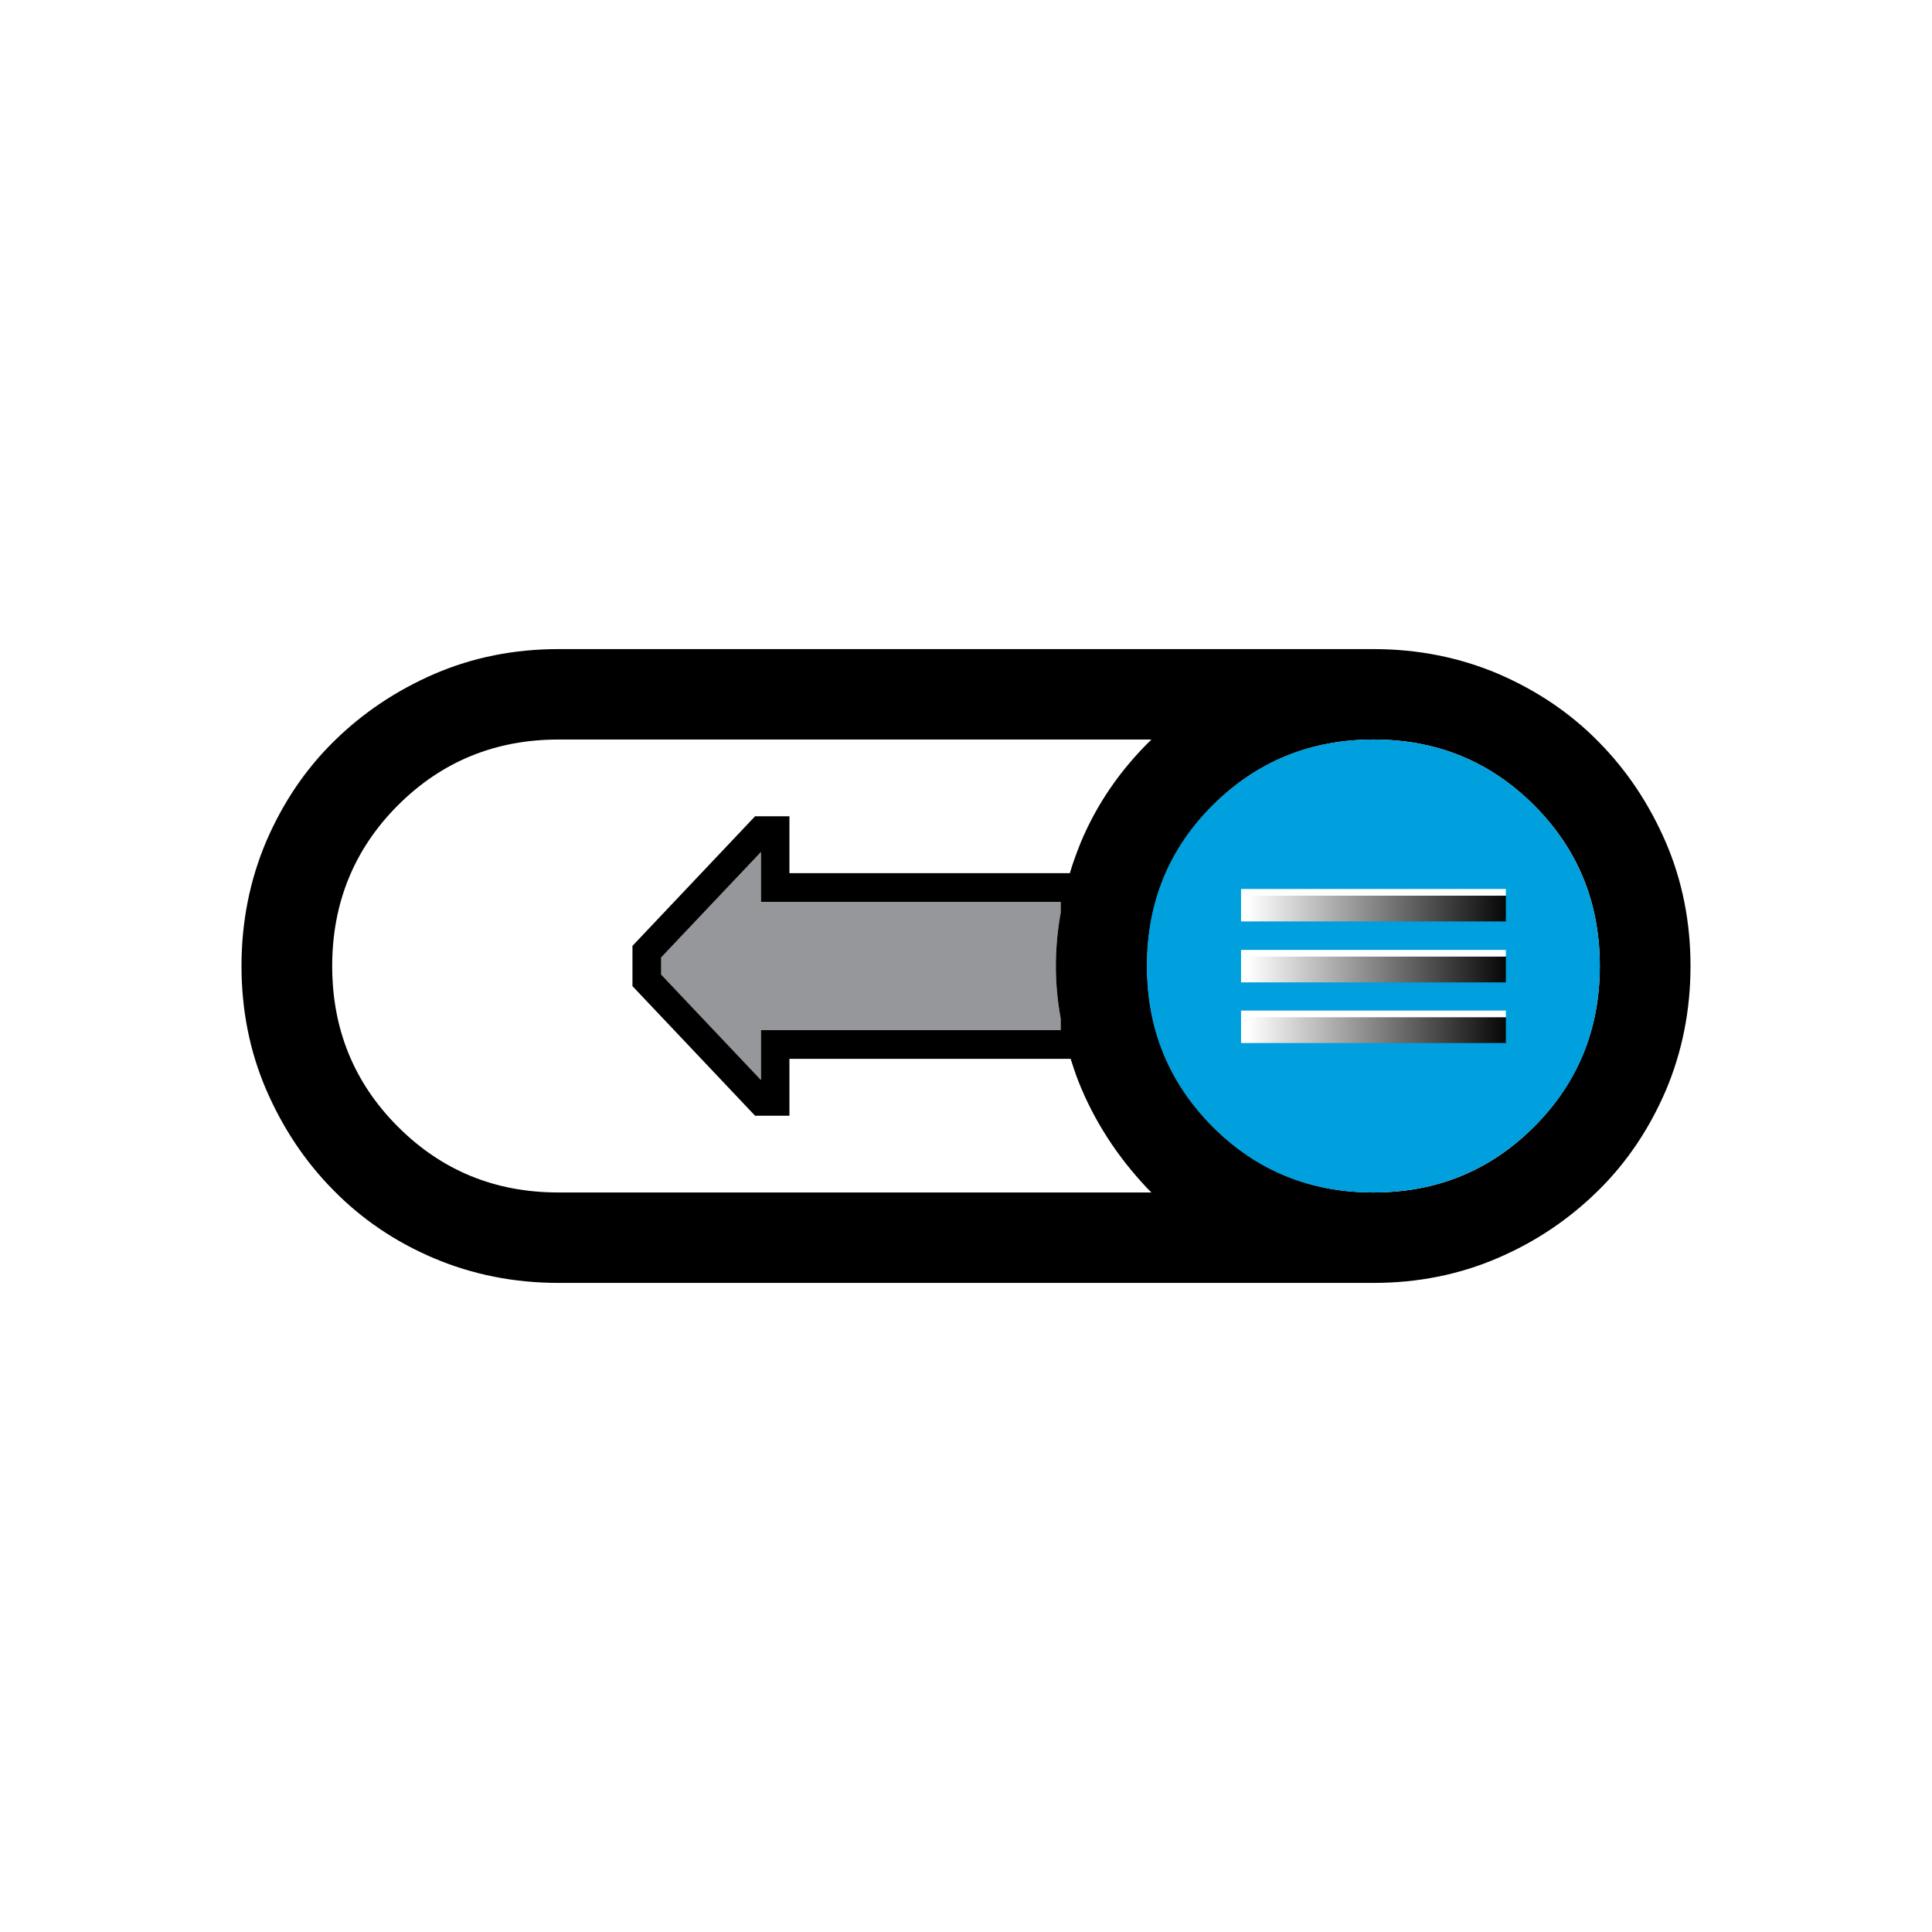
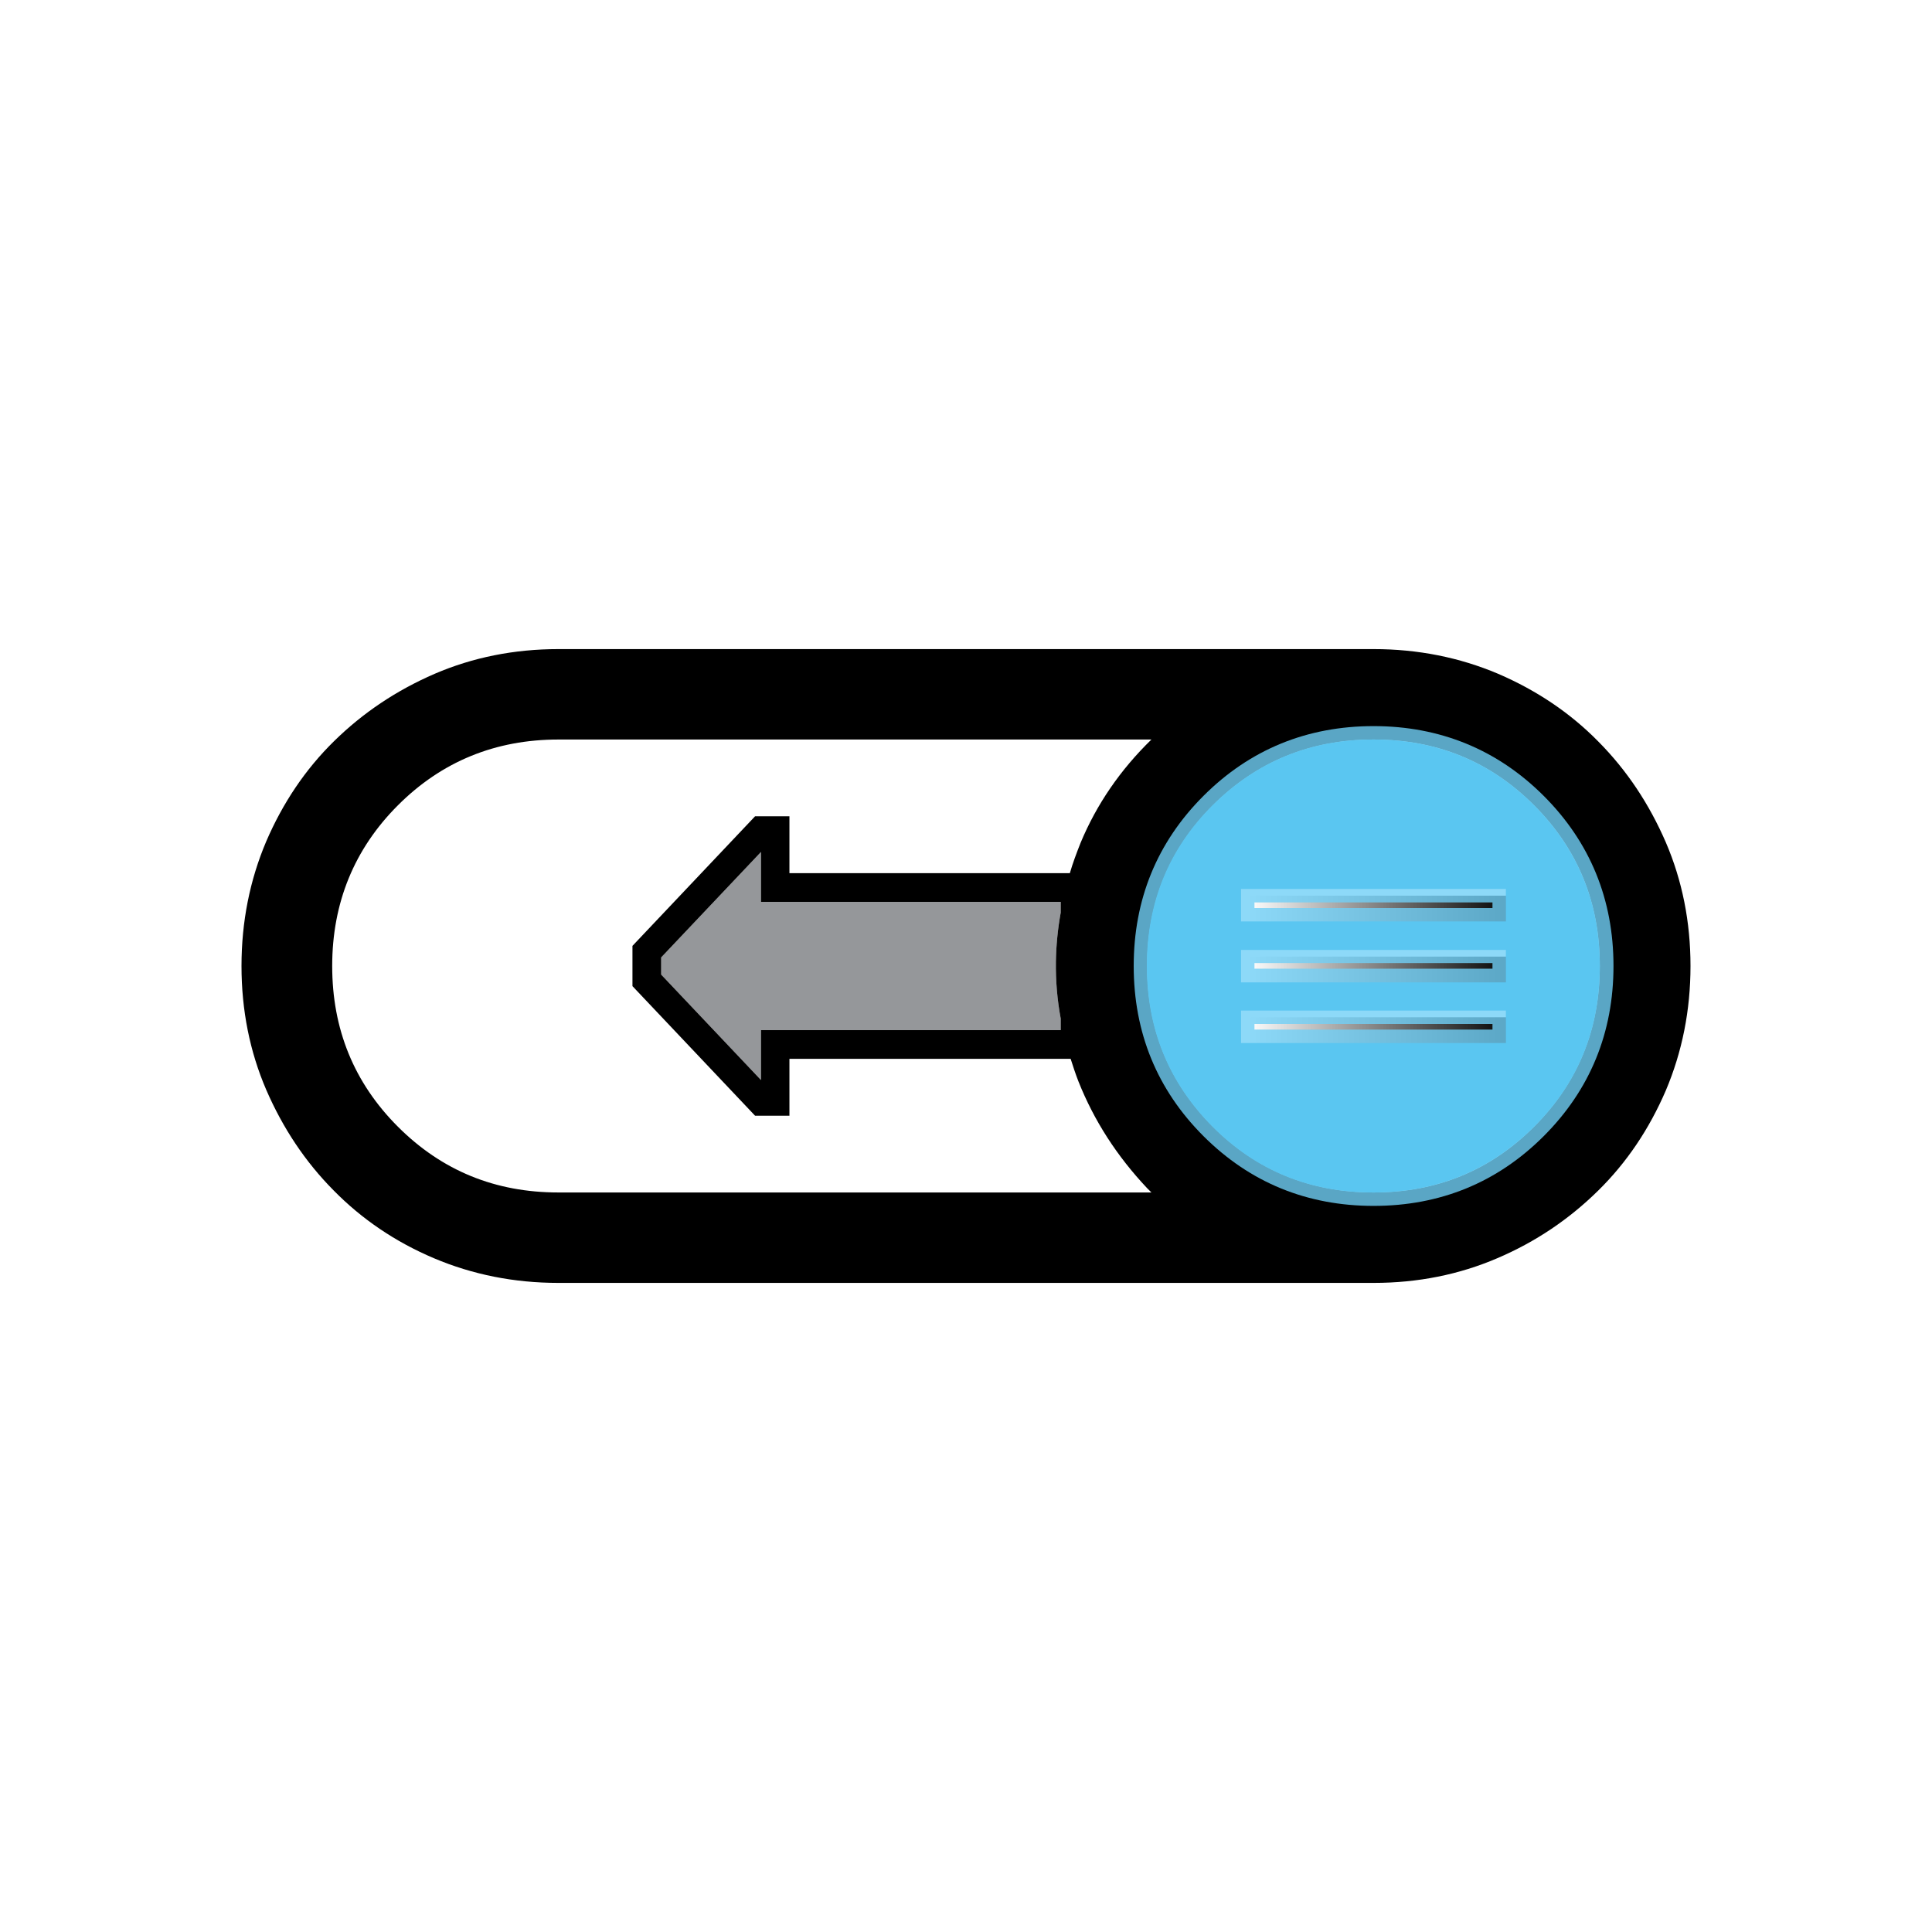
<svg xmlns="http://www.w3.org/2000/svg" xmlns:xlink="http://www.w3.org/1999/xlink" id="projectnav-on" viewBox="0 0 72 72">
  <defs>
    <style>
      .cls-1 {
        fill: url(#linear-gradient-3);
      }

      .cls-2 {
        fill: url(#linear-gradient-2);
      }

      .cls-3 {
        fill: #009fde;
      }

      .cls-4 {
        fill: url(#linear-gradient);
      }

      .cls-5 {
+         fill: #71d0f6;
        opacity: .8;
      }

      .cls-6 {
        fill: #95979a;
      }
    </style>
    <linearGradient id="linear-gradient" x1="56.37" y1="33.99" x2="46.5" y2="33.99" gradientUnits="userSpaceOnUse">
      <stop offset="0" stop-color="#000" />
      <stop offset="1" stop-color="#fff" />
    </linearGradient>
    <linearGradient id="linear-gradient-2" y1="36.25" y2="36.25" xlink:href="#linear-gradient" />
    <linearGradient id="linear-gradient-3" y1="38.52" y2="38.52" xlink:href="#linear-gradient" />
  </defs>
  <path class="cls-6" d="M39.53,33.61v.4c-.11.61-.17,1.22-.18,1.83-.01.71.05,1.42.18,2.12v.43h-11.17v1.86l-3.72-3.93v-.64l3.72-3.93v1.86h11.17Z" />
  <path d="M28.14,30.42h1.28v2.12h10.45c.11-.38.25-.75.4-1.13.6-1.44,1.48-2.72,2.64-3.85h-22.1c-2.35,0-4.35.82-5.98,2.45s-2.45,3.64-2.45,5.99.81,4.35,2.45,5.99,3.63,2.45,5.98,2.45h22.1l-.16-.16c-1.13-1.2-1.98-2.52-2.56-3.98-.11-.28-.2-.56-.29-.84h-10.48v2.12h-1.28l-4.57-4.83v-1.5l4.57-4.83ZM28.36,40.25v-1.86h11.17v-.43c-.13-.7-.19-1.41-.18-2.12.01-.61.07-1.22.18-1.83v-.4h-11.17v-1.86l-3.72,3.93v.64l3.72,3.93ZM62.08,31.39c.61,1.42.92,2.96.92,4.61s-.31,3.2-.92,4.64c-.62,1.44-1.46,2.69-2.53,3.74-1.08,1.06-2.32,1.9-3.75,2.51-1.42.61-2.96.92-4.61.92h-30.38c-1.65,0-3.2-.31-4.64-.92s-2.69-1.46-3.74-2.53c-1.06-1.07-1.89-2.32-2.51-3.75-.61-1.42-.92-2.96-.92-4.61s.31-3.2.92-4.64c.62-1.44,1.46-2.69,2.53-3.74,1.08-1.06,2.32-1.89,3.75-2.51,1.42-.61,2.96-.92,4.61-.92h30.38c1.65,0,3.2.31,4.64.92,1.44.62,2.69,1.46,3.74,2.53,1.06,1.07,1.89,2.32,2.51,3.75ZM59.62,36c0-2.35-.81-4.35-2.45-5.99s-3.63-2.45-5.98-2.45-4.35.82-5.99,2.45c-1.63,1.64-2.45,3.64-2.45,5.99s.82,4.35,2.45,5.99c1.64,1.63,3.63,2.45,5.99,2.45s4.35-.82,5.98-2.45,2.45-3.63,2.45-5.99Z" />
  <rect class="cls-4" x="46.5" y="33.38" width="9.87" height="1.21" />
  <rect class="cls-2" x="46.5" y="35.65" width="9.87" height="1.21" />
  <rect class="cls-1" x="46.5" y="37.91" width="9.87" height="1.21" />
  <path class="cls-3" d="M57.17,30.01c-1.63-1.63-3.63-2.45-5.99-2.45s-4.35.82-5.99,2.45-2.45,3.63-2.45,5.99.82,4.35,2.45,5.99,3.63,2.45,5.99,2.45,4.35-.82,5.99-2.45,2.45-3.63,2.45-5.99-.82-4.35-2.45-5.99ZM56.12,38.87h-9.87v-1.21h9.87v1.21ZM56.12,36.61h-9.87v-1.21h9.87v1.21ZM56.12,34.34h-9.87v-1.21h9.87v1.21Z" />
-   <g class="cls-5">
-     </g>
+   <path class="cls-5" d="M57.53,29.66c-1.72-1.72-3.86-2.6-6.34-2.6s-4.61.87-6.34,2.6-2.6,3.86-2.6,6.34.87,4.61,2.6,6.34,3.86,2.6,6.34,2.6,4.61-.87,6.34-2.6,2.6-3.86,2.6-6.34-.87-4.61-2.6-6.34ZM55.62,38.16v.21h-8.87v-.21h8.87ZM55.62,35.89v.21h-8.87v-.21h8.87ZM46.75,33.84v-.21h8.87v.21h-8.87Z" />
</svg>
